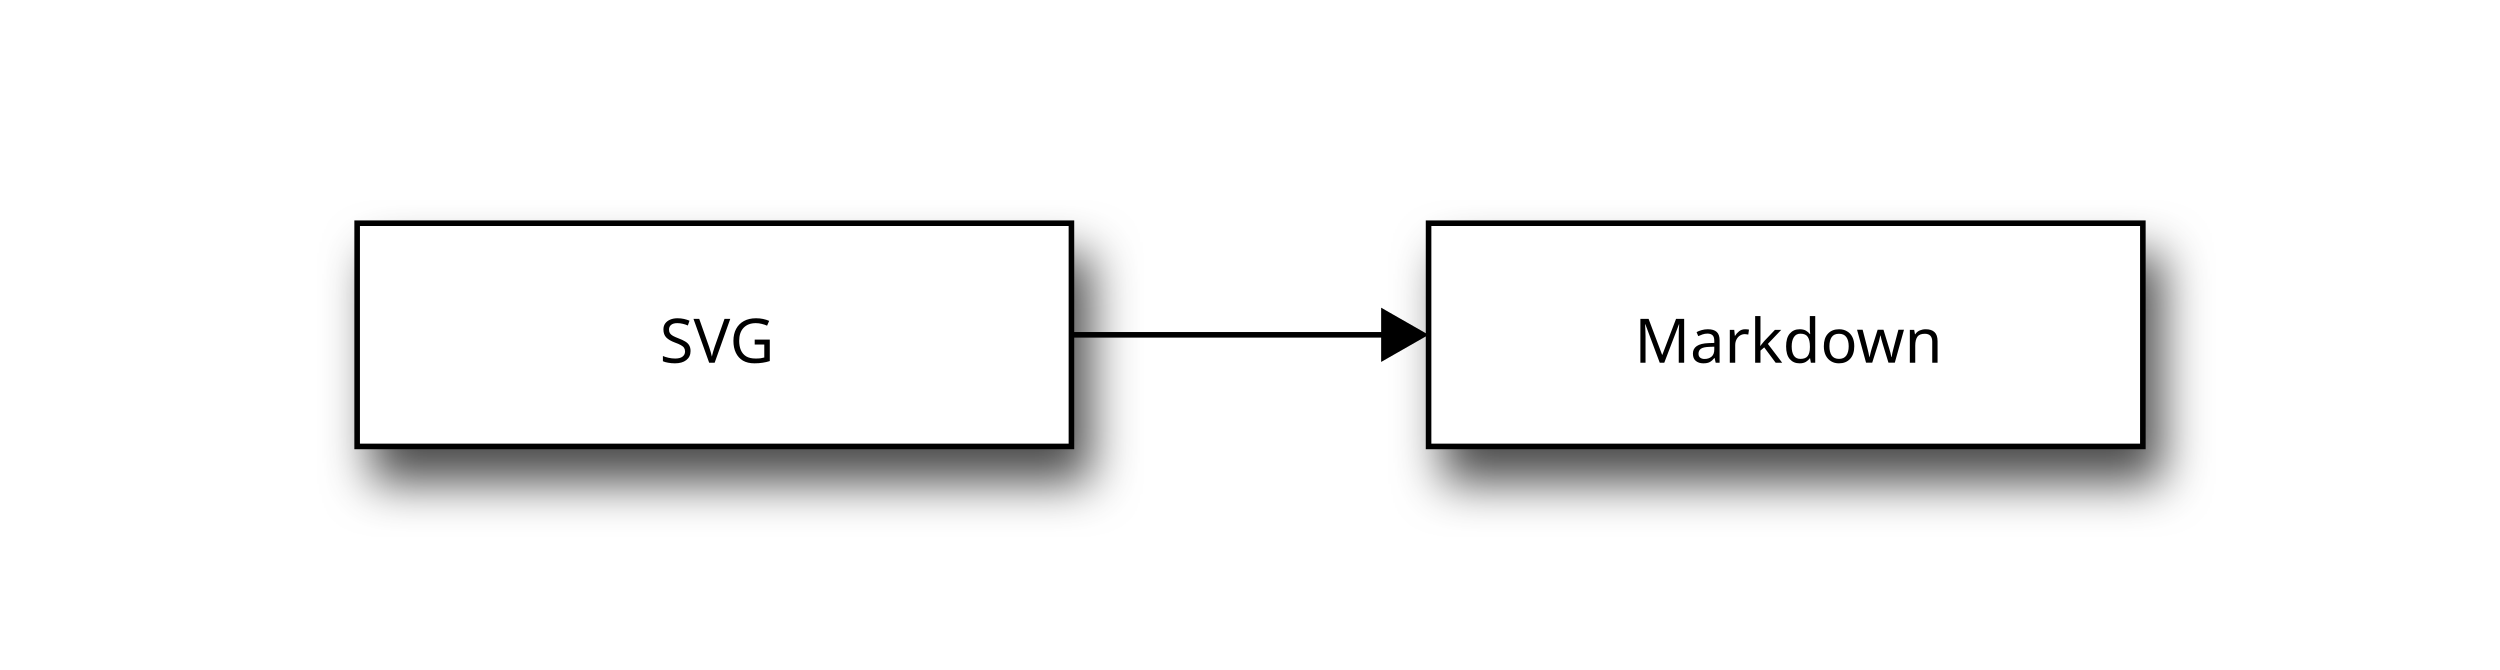
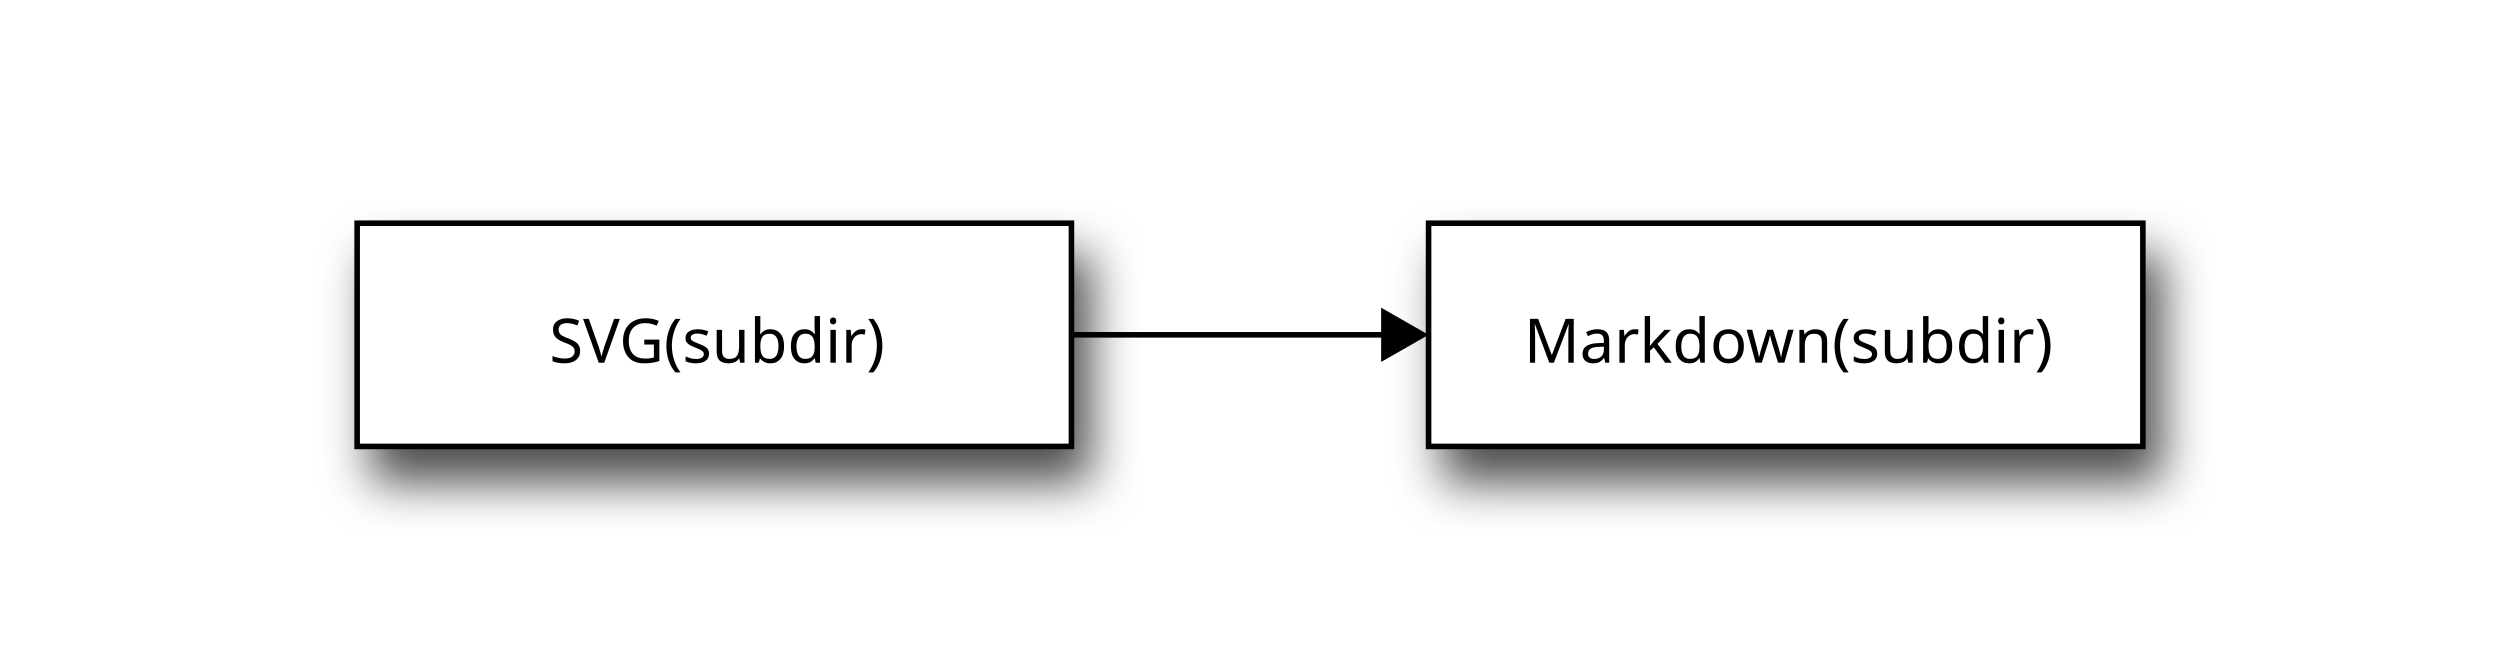
<svg xmlns="http://www.w3.org/2000/svg" xmlns:xlink="http://www.w3.org/1999/xlink" viewBox="0 0 448 120">
  <defs id="defs_block">
    <filter height="1.504" id="filter_blur" width="1.157" x="-0.079" y="-0.252">
      <feGaussianBlur id="feGaussianBlur3780" stdDeviation="4.2" />
    </filter>
  </defs>
  <rect fill="rgb(0,0,0)" height="40" stroke="rgb(0,0,0)" style="filter:url(#filter_blur);opacity:0.7;fill-opacity:1" width="128" x="67" y="46" />
  <rect fill="rgb(0,0,0)" height="40" stroke="rgb(0,0,0)" style="filter:url(#filter_blur);opacity:0.7;fill-opacity:1" width="128" x="259" y="46" />
  <rect fill="rgb(255,255,255)" height="40" stroke="rgb(0,0,0)" width="128" x="64" y="40" />
  <a xlink:href="SubNotebook1.ipynb">
-     <text fill="rgb(0,0,0)" font-family="sans-serif" font-size="11" font-style="normal" font-weight="normal" text-anchor="middle" textLength="23" x="128.5" y="65">SVG</text>
+     <text fill="rgb(0,0,0)" font-family="sans-serif" font-size="11" font-style="normal" font-weight="normal" text-anchor="middle" textLength="23" x="128.5" y="65">SVG(subdir)</text>
  </a>
  <rect fill="rgb(255,255,255)" height="40" stroke="rgb(0,0,0)" width="128" x="256" y="40" />
  <a xlink:href="Sub%20Notebook2.ipynb">
-     <text fill="rgb(0,0,0)" font-family="sans-serif" font-size="11" font-style="normal" font-weight="normal" text-anchor="middle" textLength="53" x="320.5" y="65">Markdown</text>
+     <text fill="rgb(0,0,0)" font-family="sans-serif" font-size="11" font-style="normal" font-weight="normal" text-anchor="middle" textLength="53" x="320.5" y="65">Markdown(subdir)</text>
  </a>
  <path d="M 192 60 L 248 60" fill="none" stroke="rgb(0,0,0)" />
  <polygon fill="rgb(0,0,0)" points="255,60 248,56 248,64 255,60" stroke="rgb(0,0,0)" />
</svg>
